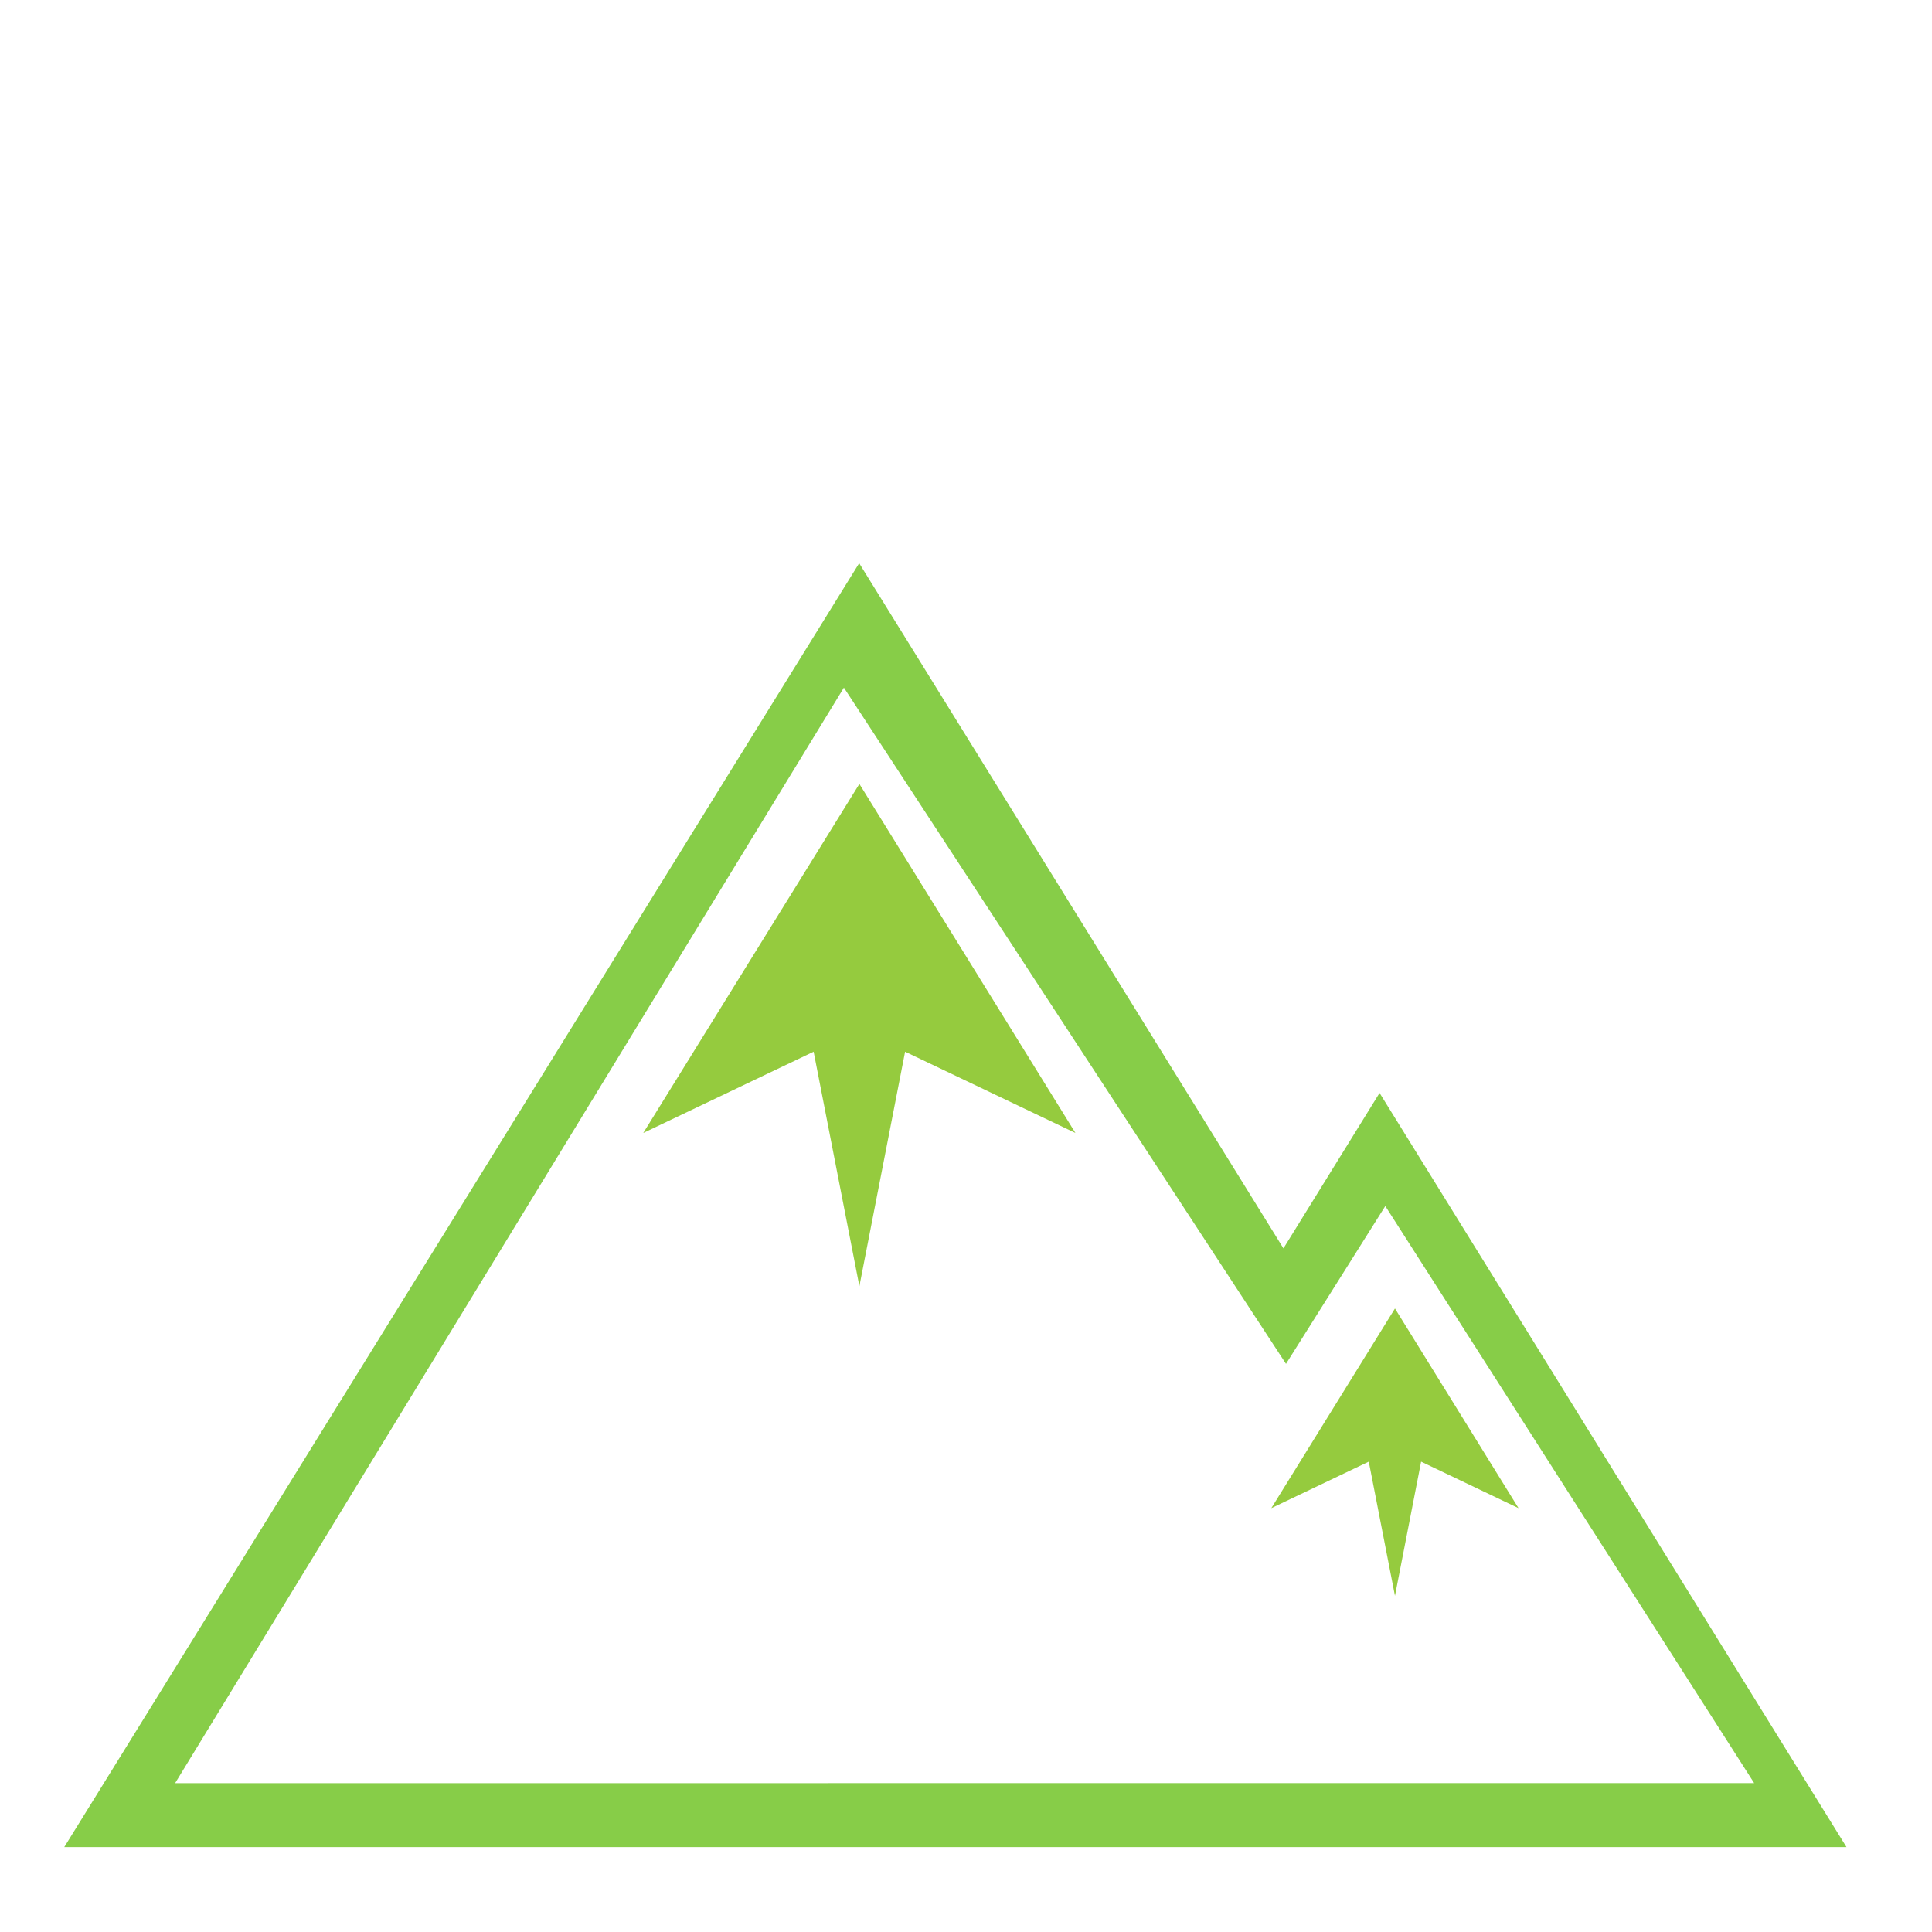
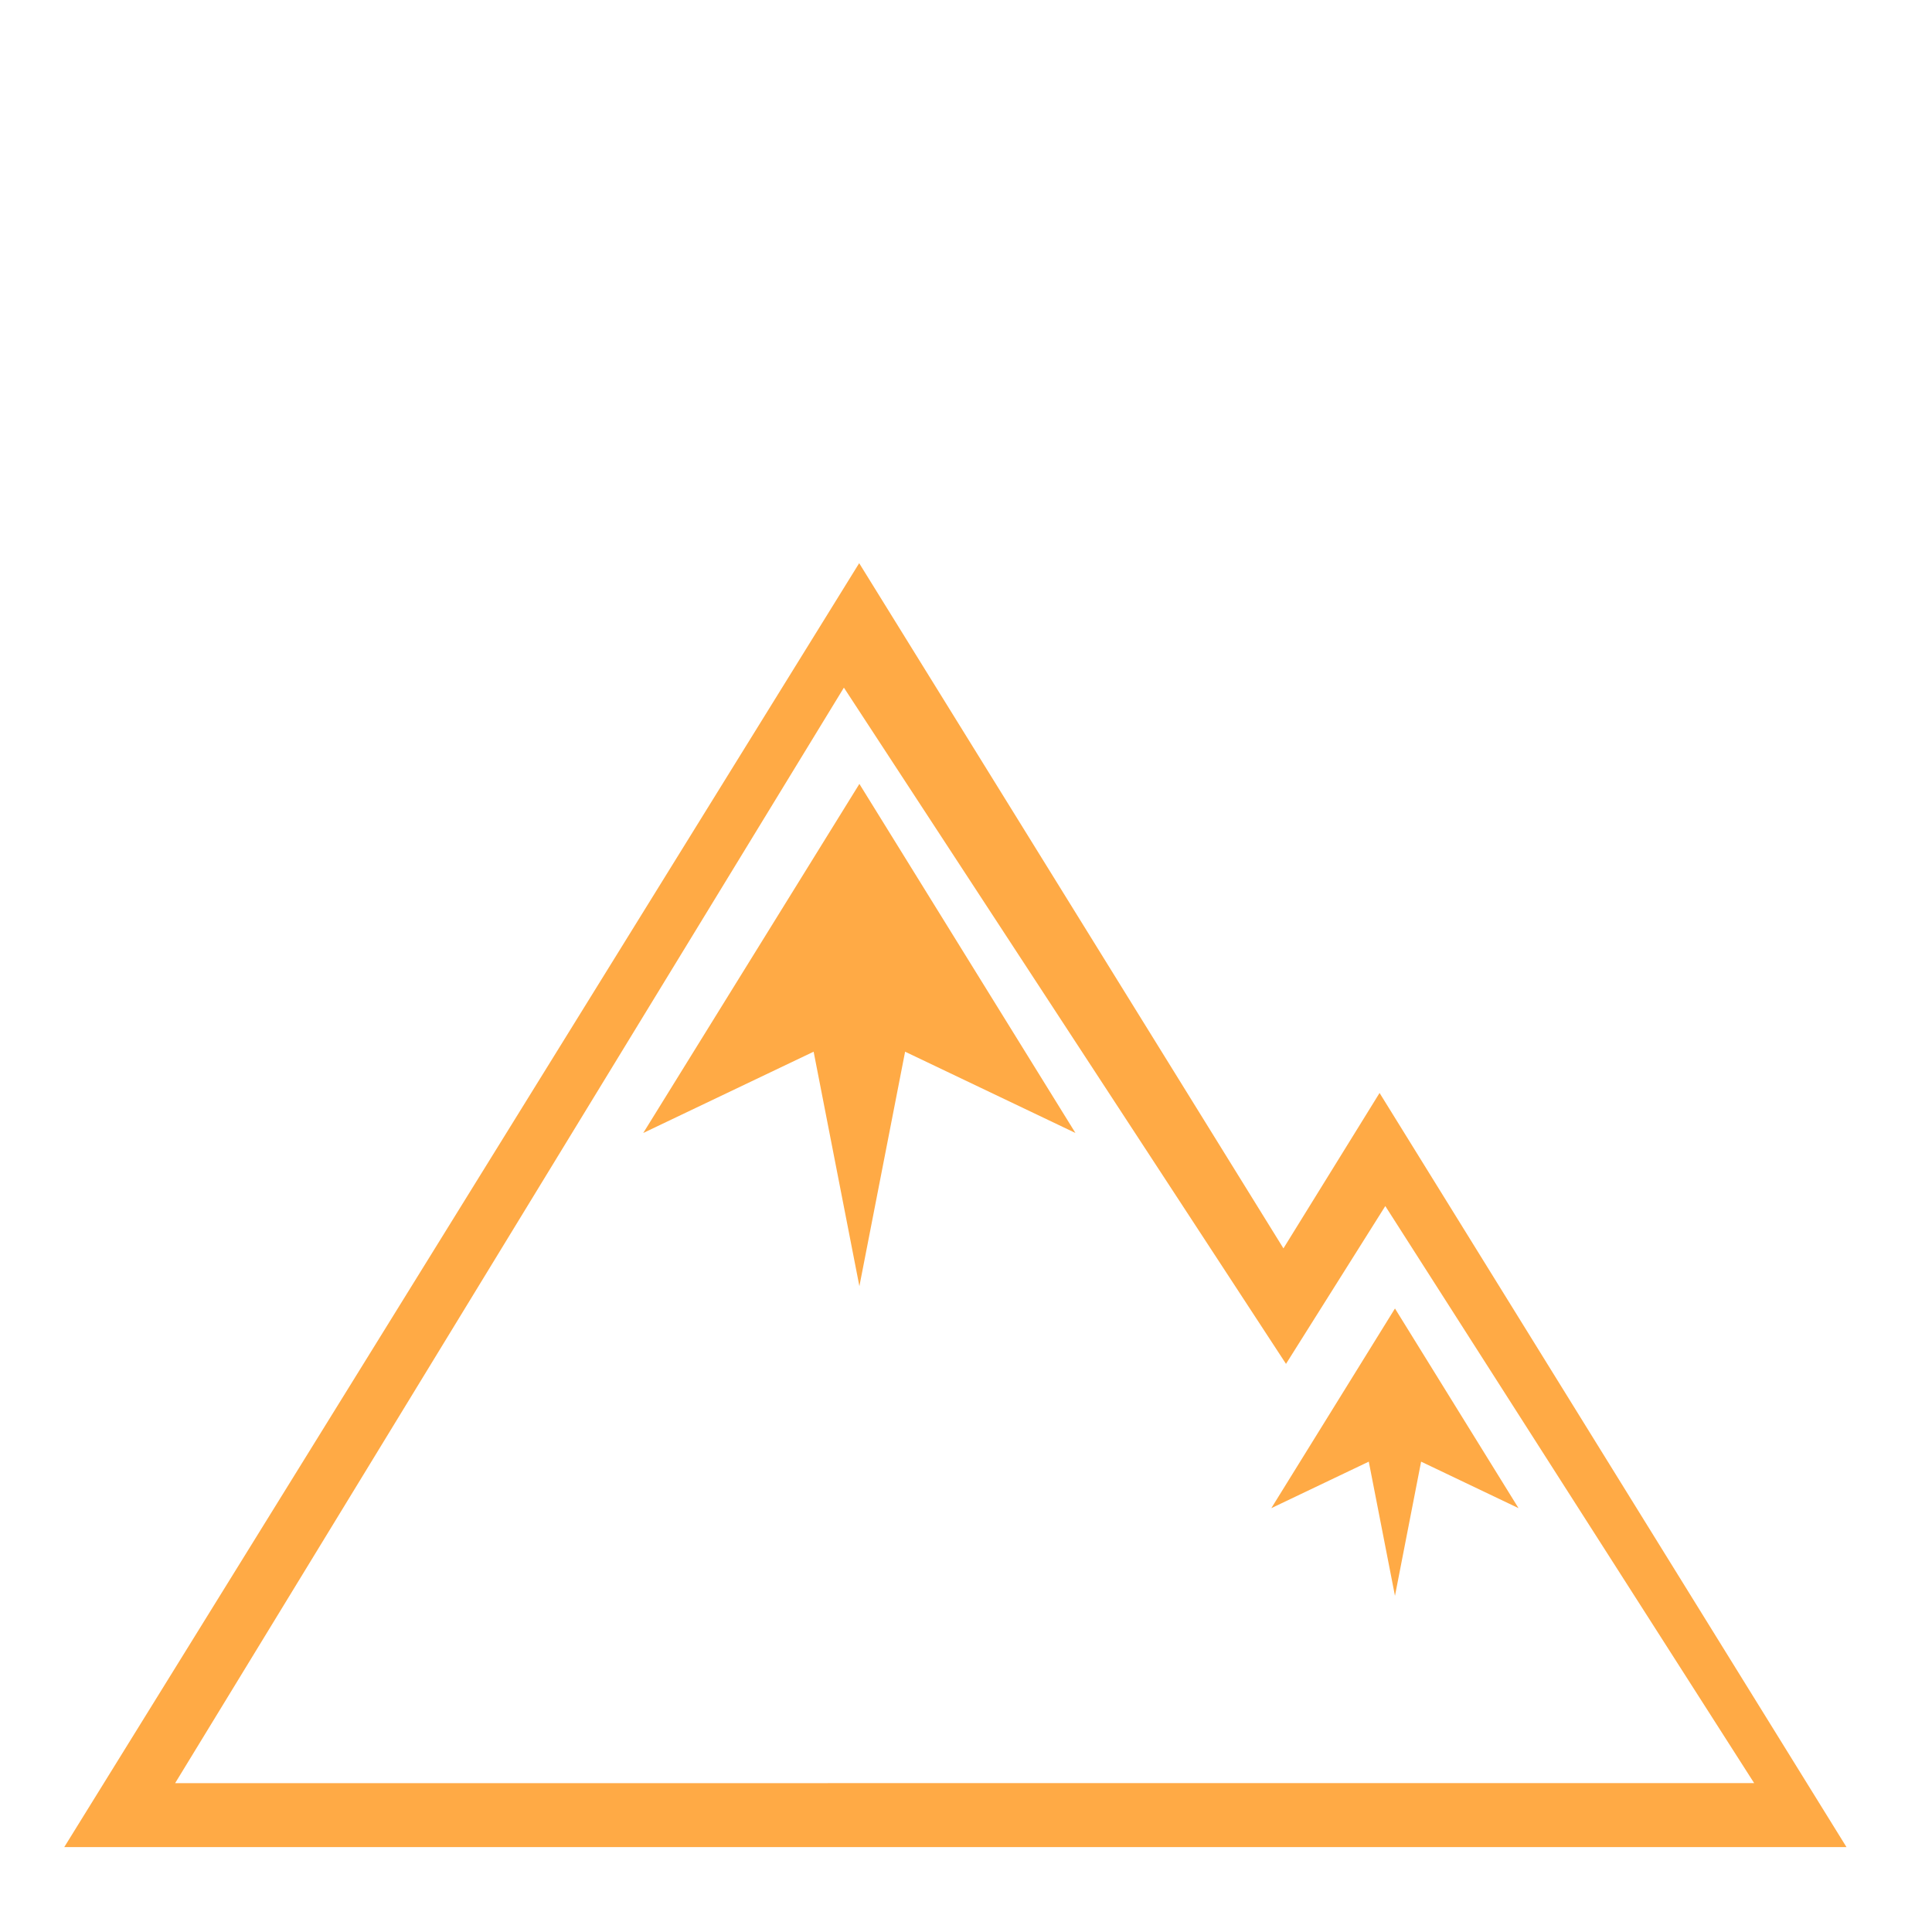
<svg xmlns="http://www.w3.org/2000/svg" width="65" height="65" viewBox="0 0 65 65" id="svg2" version="1.1">
  <defs id="defs4" />
  <g id="layer1" transform="translate(0,-987.3622)">
    <g id="g80" transform="matrix(1.493214,0,0,-1.953385,21.64125,1025.48)">
-       <path d="M 0,0 4.87,6.012 9.738,0 5.9,1.4 4.87,-2.639 3.839,1.4 0,0 Z" style="fill:#95cb3e;fill-opacity:1;fill-rule:nonzero" id="path82" />
+       <path d="M 0,0 4.87,6.012 9.738,0 5.9,1.4 4.87,-2.639 3.839,1.4 0,0 Z" style="fill:#FFAA45;fill-opacity:1;fill-rule:nonzero" id="path82" />
    </g>
    <g id="g84" transform="matrix(1.493214,0,0,-1.953385,62.12361,1049.506)">
-       <path style="fill:#87cd48;fill-opacity:1" d="m 28.906,14.984 -26.744,35.16 28.768,0 31.193,0 -15.709,-20.652 -3.234,4.256 z m -0.514,3.408 14.874,18.519 3.341,-4.322 12.41,15.803 -53.125,8.37e-4 z" transform="matrix(0.6696965,0,0,-0.6289317,-41.60397,31.53737)" id="path86" />
+       <path style="fill:#FFAA45;fill-opacity:1" d="m 28.906,14.984 -26.744,35.16 28.768,0 31.193,0 -15.709,-20.652 -3.234,4.256 z m -0.514,3.408 14.874,18.519 3.341,-4.322 12.41,15.803 -53.125,8.37e-4 z" transform="matrix(0.6696965,0,0,-0.6289317,-41.60397,31.53737)" id="path86" />
    </g>
    <g id="g88" transform="matrix(1.493214,0,0,-1.953385,42.26731,1036.319)">
-       <path d="m 0.338,-0.913 2.786,3.439 2.784,-3.439 -2.195,0.801 -0.589,-2.311 -0.59,2.311 -2.196,-0.801 z" style="fill:#95cb3e;fill-opacity:1;fill-rule:nonzero" id="path90" />
+       <path d="m 0.338,-0.913 2.786,3.439 2.784,-3.439 -2.195,0.801 -0.589,-2.311 -0.59,2.311 -2.196,-0.801 z" style="fill:#FFAA45;fill-opacity:1;fill-rule:nonzero" id="path90" />
    </g>
  </g>
</svg>
